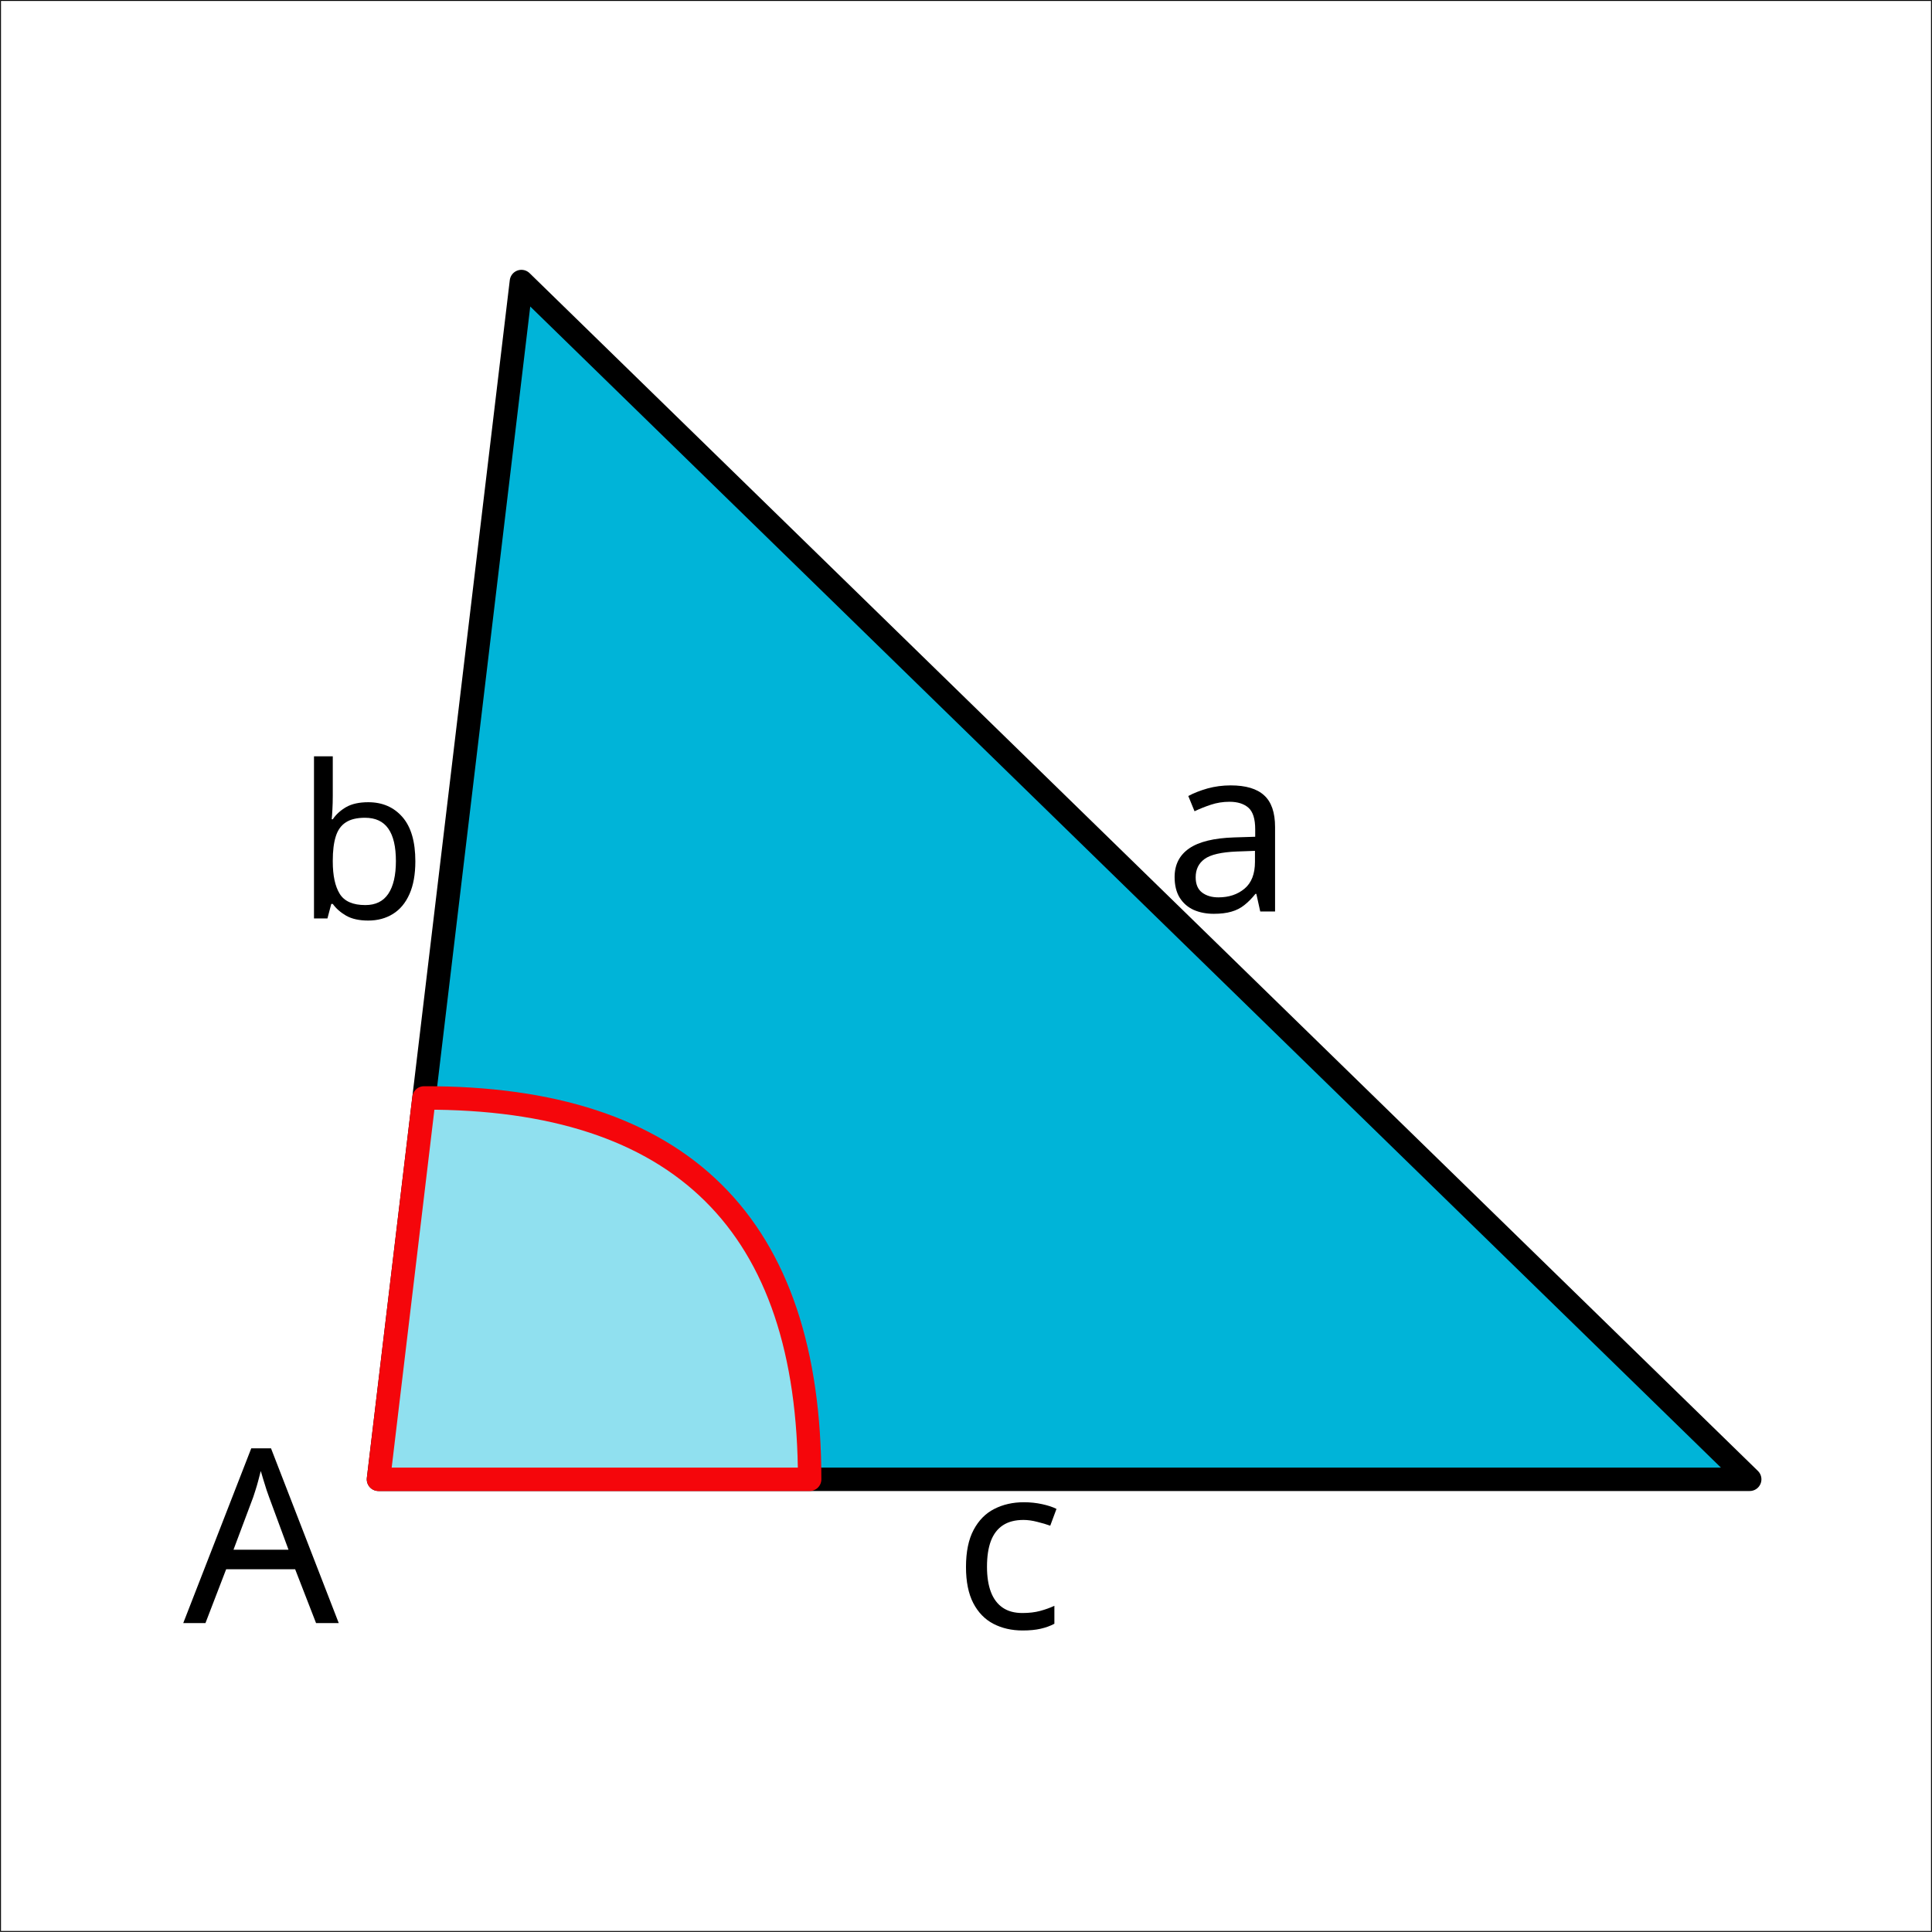
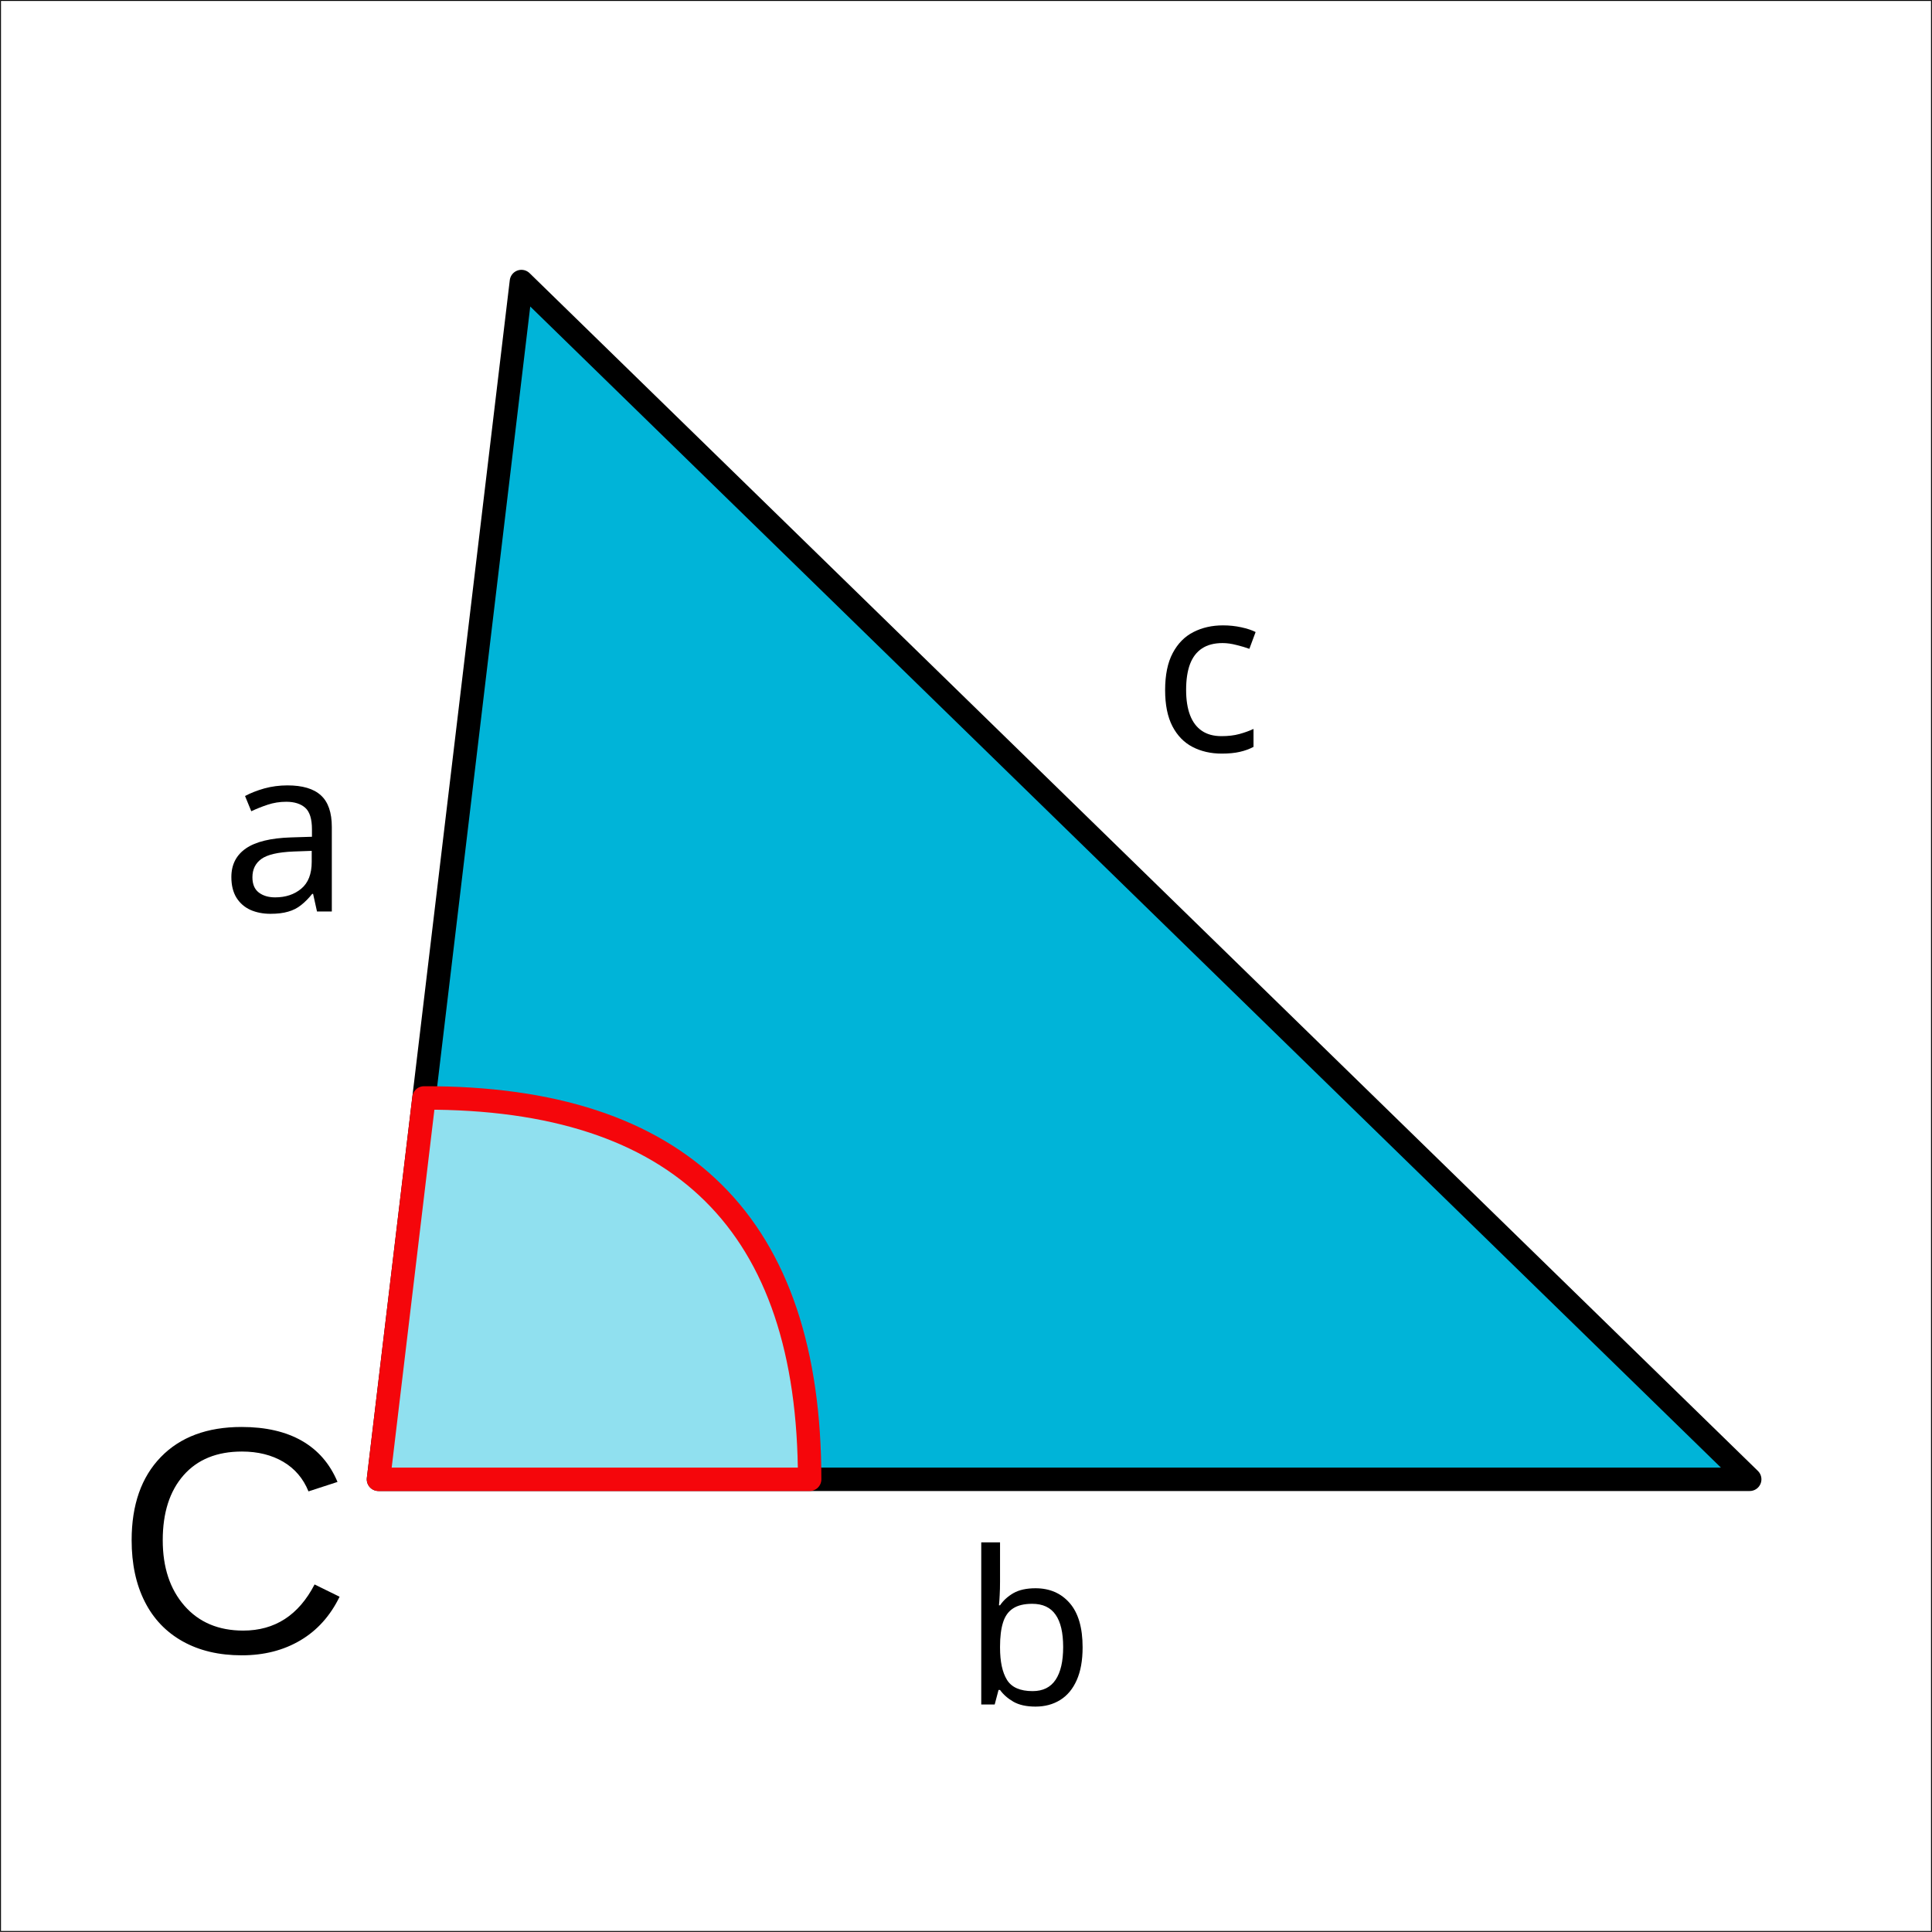
- <svg xmlns="http://www.w3.org/2000/svg" width="2048" height="2047.91" viewBox="0 0 2078.25 2078.25" preserveAspectRatio="xMidYMid meet">
-   <g transform="matrix(1, 0, 0, 1, 1222.044, 1232.919)">
-     <path transform="matrix(2.486403, 0, 0, 2.486403, -656.8496, 492.7957)" d="M-1.74,-572.25 L529.68,-54.04 L-63.58,-54.04 L-1.74,-572.25 L-1.74,-572.25 Z" fill-rule="evenodd" style="fill:#00B4D8;stroke:#000000;stroke-linecap:round;stroke-linejoin:round;stroke-width:10.14;" />
-     <path transform="matrix(2.486403, 0, 0, 2.486403, -551.4, 401.2179)" d="M-86.3,-182.2 Q80.55,-182.69 80.55,-17.21 L-105.99,-17.21 L-86.3,-182.2 L-86.3,-182.2 Z" fill-rule="evenodd" style="fill:#90E0EF;stroke:#F5060B;stroke-linecap:round;stroke-linejoin:round;stroke-width:10.14;" />
-     <path transform="matrix(3.749738, 0, 0, 3.749738, -941.1512, 426.1129)" d="M15.75,23.2 L9.75,7.75 L-10.04,7.75 L-15.98,23.2 L-22.35,23.2 L-2.84,-26.93 L2.83,-26.93 L22.26,23.2 L15.75,23.2 L15.75,23.2 ZM2.27,-12.95 Q2.06,-13.49 1.56,-14.96 Q1.08,-16.43 0.61,-18 Q0.17,-19.58 -0.11,-20.43 Q-0.46,-19.02 -0.85,-17.59 Q-1.23,-16.16 -1.62,-14.96 Q-2,-13.78 -2.27,-12.95 L-7.94,2.16 L7.85,2.16 L2.27,-12.95 L2.27,-12.95 Z" style="fill:#000000;" />
-     <path transform="matrix(6.455448, 0, 0, 6.455448, 100.82, -339.7543)" d="M0.15,-7.48 Q3.93,-7.48 5.73,-5.82 Q7.55,-4.17 7.55,-0.54 L7.55,13.53 L5.08,13.53 L4.43,10.6 L4.28,10.6 Q3.39,11.71 2.44,12.46 Q1.5,13.22 0.28,13.56 Q-0.93,13.92 -2.67,13.92 Q-4.52,13.92 -6.01,13.27 Q-7.48,12.6 -8.34,11.24 Q-9.19,9.86 -9.19,7.79 Q-9.19,4.7 -6.76,3.02 Q-4.32,1.35 0.73,1.19 L4.24,1.08 L4.24,-0.16 Q4.24,-2.75 3.12,-3.75 Q1.99,-4.75 -0.05,-4.75 Q-1.66,-4.75 -3.14,-4.26 Q-4.59,-3.78 -5.87,-3.17 L-6.91,-5.71 Q-5.56,-6.44 -3.71,-6.97 Q-1.85,-7.48 0.15,-7.48 L0.15,-7.48 ZM1.15,3.54 Q-2.7,3.7 -4.19,4.78 Q-5.68,5.86 -5.68,7.83 Q-5.68,9.56 -4.62,10.37 Q-3.56,11.18 -1.89,11.18 Q0.73,11.18 2.46,9.73 Q4.2,8.28 4.2,5.27 L4.2,3.43 L1.15,3.54 L1.15,3.54 Z" style="fill:#000000;" />
-     <path transform="matrix(6.455448, 0, 0, 6.455448, -833.9613, -320.2266)" d="M-4.67,-8.77 Q-4.67,-7.57 -4.73,-6.52 Q-4.78,-5.47 -4.85,-4.86 L-4.67,-4.86 Q-3.85,-6.07 -2.44,-6.89 Q-1.01,-7.7 1.24,-7.7 Q4.79,-7.7 6.94,-5.23 Q9.09,-2.76 9.09,2.14 Q9.09,5.41 8.11,7.61 Q7.13,9.82 5.35,10.92 Q3.58,12.02 1.24,12.02 Q-1.01,12.02 -2.44,11.21 Q-3.85,10.39 -4.67,9.25 L-4.92,9.25 L-5.56,11.67 L-7.8,11.67 L-7.8,-15.35 L-4.67,-15.35 L-4.67,-8.77 L-4.67,-8.77 ZM0.7,-5.11 Q-1.33,-5.11 -2.5,-4.34 Q-3.68,-3.58 -4.17,-2 Q-4.67,-0.42 -4.67,2.04 L-4.67,2.18 Q-4.67,5.7 -3.51,7.57 Q-2.35,9.44 0.76,9.44 Q3.33,9.44 4.59,7.55 Q5.85,5.66 5.85,2.1 Q5.85,-1.49 4.59,-3.29 Q3.33,-5.11 0.7,-5.11 L0.7,-5.11 Z" style="fill:#000000;" />
-     <path transform="matrix(6.455448, 0, 0, 6.455448, -137.5498, 431.5249)" d="M2.4,13.87 Q-0.33,13.87 -2.48,12.75 Q-4.6,11.64 -5.82,9.3 Q-7.03,6.95 -7.03,3.3 Q-7.03,-0.51 -5.76,-2.89 Q-4.49,-5.28 -2.32,-6.38 Q-0.14,-7.5 2.62,-7.5 Q4.2,-7.5 5.66,-7.18 Q7.13,-6.86 8.05,-6.39 L7.01,-3.59 Q6.09,-3.93 4.85,-4.23 Q3.63,-4.55 2.55,-4.55 Q0.47,-4.55 -0.88,-3.66 Q-2.22,-2.78 -2.88,-1.05 Q-3.53,0.68 -3.53,3.26 Q-3.53,5.73 -2.88,7.45 Q-2.22,9.18 -0.91,10.07 Q0.39,10.96 2.36,10.96 Q4.05,10.96 5.33,10.61 Q6.62,10.26 7.7,9.76 L7.7,12.75 Q6.66,13.3 5.41,13.58 Q4.16,13.87 2.4,13.87 L2.4,13.87 Z" style="fill:#000000;" />
-     <rect x="-1221.54" y="-1232.42" width="2077.25" height="2077.25" style="fill:none;stroke:#000000;stroke-linecap:round;stroke-linejoin:round;stroke-width:1;" />
+ <svg xmlns="http://www.w3.org/2000/svg" xmlns:xlink="http://www.w3.org/1999/xlink" width="2048" height="2047.91" viewBox="0 0 2078.25 2078.25" preserveAspectRatio="xMidYMid meet" version="1.1" id="svg6">
+   <defs id="defs6">
+     <linearGradient id="swatch9">
+       <stop style="stop-color:#000000;stop-opacity:1;" offset="0" id="stop9" />
+     </linearGradient>
+     <rect x="114.801" y="1488.716" width="322.185" height="385.14" id="rect9" />
+     <rect x="85.175" y="1525.748" width="288.855" height="288.855" id="rect8" />
+     <rect x="151.834" y="1518.342" width="237.009" height="266.636" id="rect7" />
+     <linearGradient xlink:href="#swatch9" id="linearGradient9" x1="117.988" y1="1523.457" x2="158.488" y2="1523.457" gradientUnits="userSpaceOnUse" />
+   </defs>
+   <g transform="matrix(1, 0, 0, 1, 1222.044, 1232.919)" id="g6">
+     <path transform="matrix(2.486403, 0, 0, 2.486403, -656.8496, 492.7957)" d="M-1.74,-572.25 L529.68,-54.04 L-63.58,-54.04 L-1.74,-572.25 L-1.74,-572.25 Z" fill-rule="evenodd" style="fill:#00B4D8;stroke:#000000;stroke-linecap:round;stroke-linejoin:round;stroke-width:10.14;" id="path1" />
+     <path transform="matrix(2.486403, 0, 0, 2.486403, -551.4, 401.2179)" d="M-86.3,-182.2 Q80.55,-182.69 80.55,-17.21 L-105.99,-17.21 L-86.3,-182.2 L-86.3,-182.2 Z" fill-rule="evenodd" style="fill:#90E0EF;stroke:#F5060B;stroke-linecap:round;stroke-linejoin:round;stroke-width:10.14;" id="path2" />
+     <path d="m -912.909,-388.041 q 24.402,0 36.021,10.716 11.749,10.651 11.749,34.085 v 90.828 h -15.945 l -4.196,-18.914 h -0.968 q -5.745,7.166 -11.878,12.007 -6.068,4.906 -13.944,7.101 -7.811,2.324 -19.044,2.324 -11.943,0 -21.561,-4.196 -9.489,-4.325 -15.041,-13.105 -5.487,-8.909 -5.487,-22.271 0,-19.947 15.687,-30.792 15.751,-10.781 48.351,-11.813 l 22.659,-0.71 v -8.005 q 0,-16.72 -7.23,-23.175 -7.295,-6.455 -20.464,-6.455 -10.393,0 -19.947,3.163 -9.36,3.099 -17.623,7.036 l -6.714,-16.397 q 8.715,-4.712 20.657,-8.134 12.007,-3.292 24.918,-3.292 z m 6.455,71.139 q -24.854,1.033 -34.472,8.005 -9.619,6.972 -9.619,19.689 0,11.168 6.843,16.397 6.843,5.229 17.623,5.229 16.913,0 28.081,-9.36 11.232,-9.36 11.232,-28.791 v -11.878 z" style="fill:#000000;stroke-width:6.455" id="path4" />
+     <path d="m -146.304,468.74 q 0,7.747 -0.387,14.525 -0.323,6.778 -0.775,10.716 h 1.162 q 5.293,-7.811 14.396,-13.105 9.231,-5.229 23.756,-5.229 22.917,0 36.796,15.945 13.879,15.945 13.879,47.577 0,21.109 -6.326,35.311 -6.326,14.267 -17.817,21.368 -11.426,7.101 -26.532,7.101 -14.525,0 -23.756,-5.229 -9.102,-5.293 -14.396,-12.653 h -1.614 l -4.131,15.622 h -14.46 V 426.263 h 20.206 z m 34.666,23.627 q -13.105,0 -20.657,4.971 -7.617,4.906 -10.781,15.106 -3.228,10.2 -3.228,26.08 v 0.904 q 0,22.723 7.488,34.795 7.488,12.072 27.565,12.072 16.59,0 24.724,-12.201 8.134,-12.201 8.134,-35.182 0,-23.175 -8.134,-34.795 -8.134,-11.749 -25.112,-11.749 z" style="fill:#000000;stroke-width:6.455" id="path5" />
+     <path d="m 92.157,-422.231 q -17.623,0 -31.503,-7.23 -13.686,-7.166 -21.561,-22.271 -7.811,-15.17 -7.811,-38.733 0,-24.595 8.198,-39.959 8.198,-15.429 22.207,-22.53 14.073,-7.23 31.89,-7.23 10.2,0 19.625,2.066 9.489,2.066 15.429,5.1 l -6.714,18.075 q -5.939,-2.195 -13.944,-4.131 -7.876,-2.066 -14.848,-2.066 -13.427,0 -22.142,5.745 -8.65,5.681 -12.911,16.849 -4.196,11.168 -4.196,27.823 0,15.945 4.196,27.048 4.261,11.168 12.717,16.913 8.392,5.745 21.109,5.745 10.91,0 19.173,-2.259 8.328,-2.259 15.299,-5.487 v 19.302 q -6.714,3.55 -14.783,5.358 -8.069,1.872 -19.431,1.872 z" style="fill:#000000;stroke-width:6.455" id="path6" />
+     <rect x="-1221.54" y="-1232.42" width="2077.25" height="2077.25" style="fill:none;stroke:#000000;stroke-linecap:round;stroke-linejoin:round;stroke-width:1;" id="rect6" />
+     <text xml:space="preserve" transform="matrix(1.014815,0,0,1.014815,-1222.09,-1232.919)" id="text6" style="fill:#fe0101;text-orientation:auto;stroke:#ff0000;text-align:start;writing-mode:lr-tb;direction:ltr;white-space:pre;shape-inside:url(#rect7)" />
+     <text xml:space="preserve" transform="matrix(1.014815,0,0,1.014815,-1222.09,-1232.919)" id="text7" style="text-align:start;writing-mode:lr-tb;direction:ltr;white-space:pre;shape-inside:url(#rect8);fill:#fe0101;stroke:#ff0000;-inkscape-font-specification:Arial;font-family:Arial;font-weight:normal;font-style:normal;font-stretch:normal;font-variant:normal" />
+     <text xml:space="preserve" transform="matrix(5.51932,0,0,5.420924,-1732.04,-7838.329)" id="text8" style="font-style:normal;font-variant:normal;font-weight:normal;font-stretch:normal;font-size:64px;font-family:Arial;-inkscape-font-specification:Arial;text-align:start;writing-mode:lr-tb;direction:ltr;white-space:pre;shape-inside:url(#rect9);fill:#000000;fill-opacity:1;stroke:none;stroke-opacity:1">
+       <tspan x="114.801" y="1546.363" id="tspan1">C</tspan>
+     </text>
  </g>
</svg>
